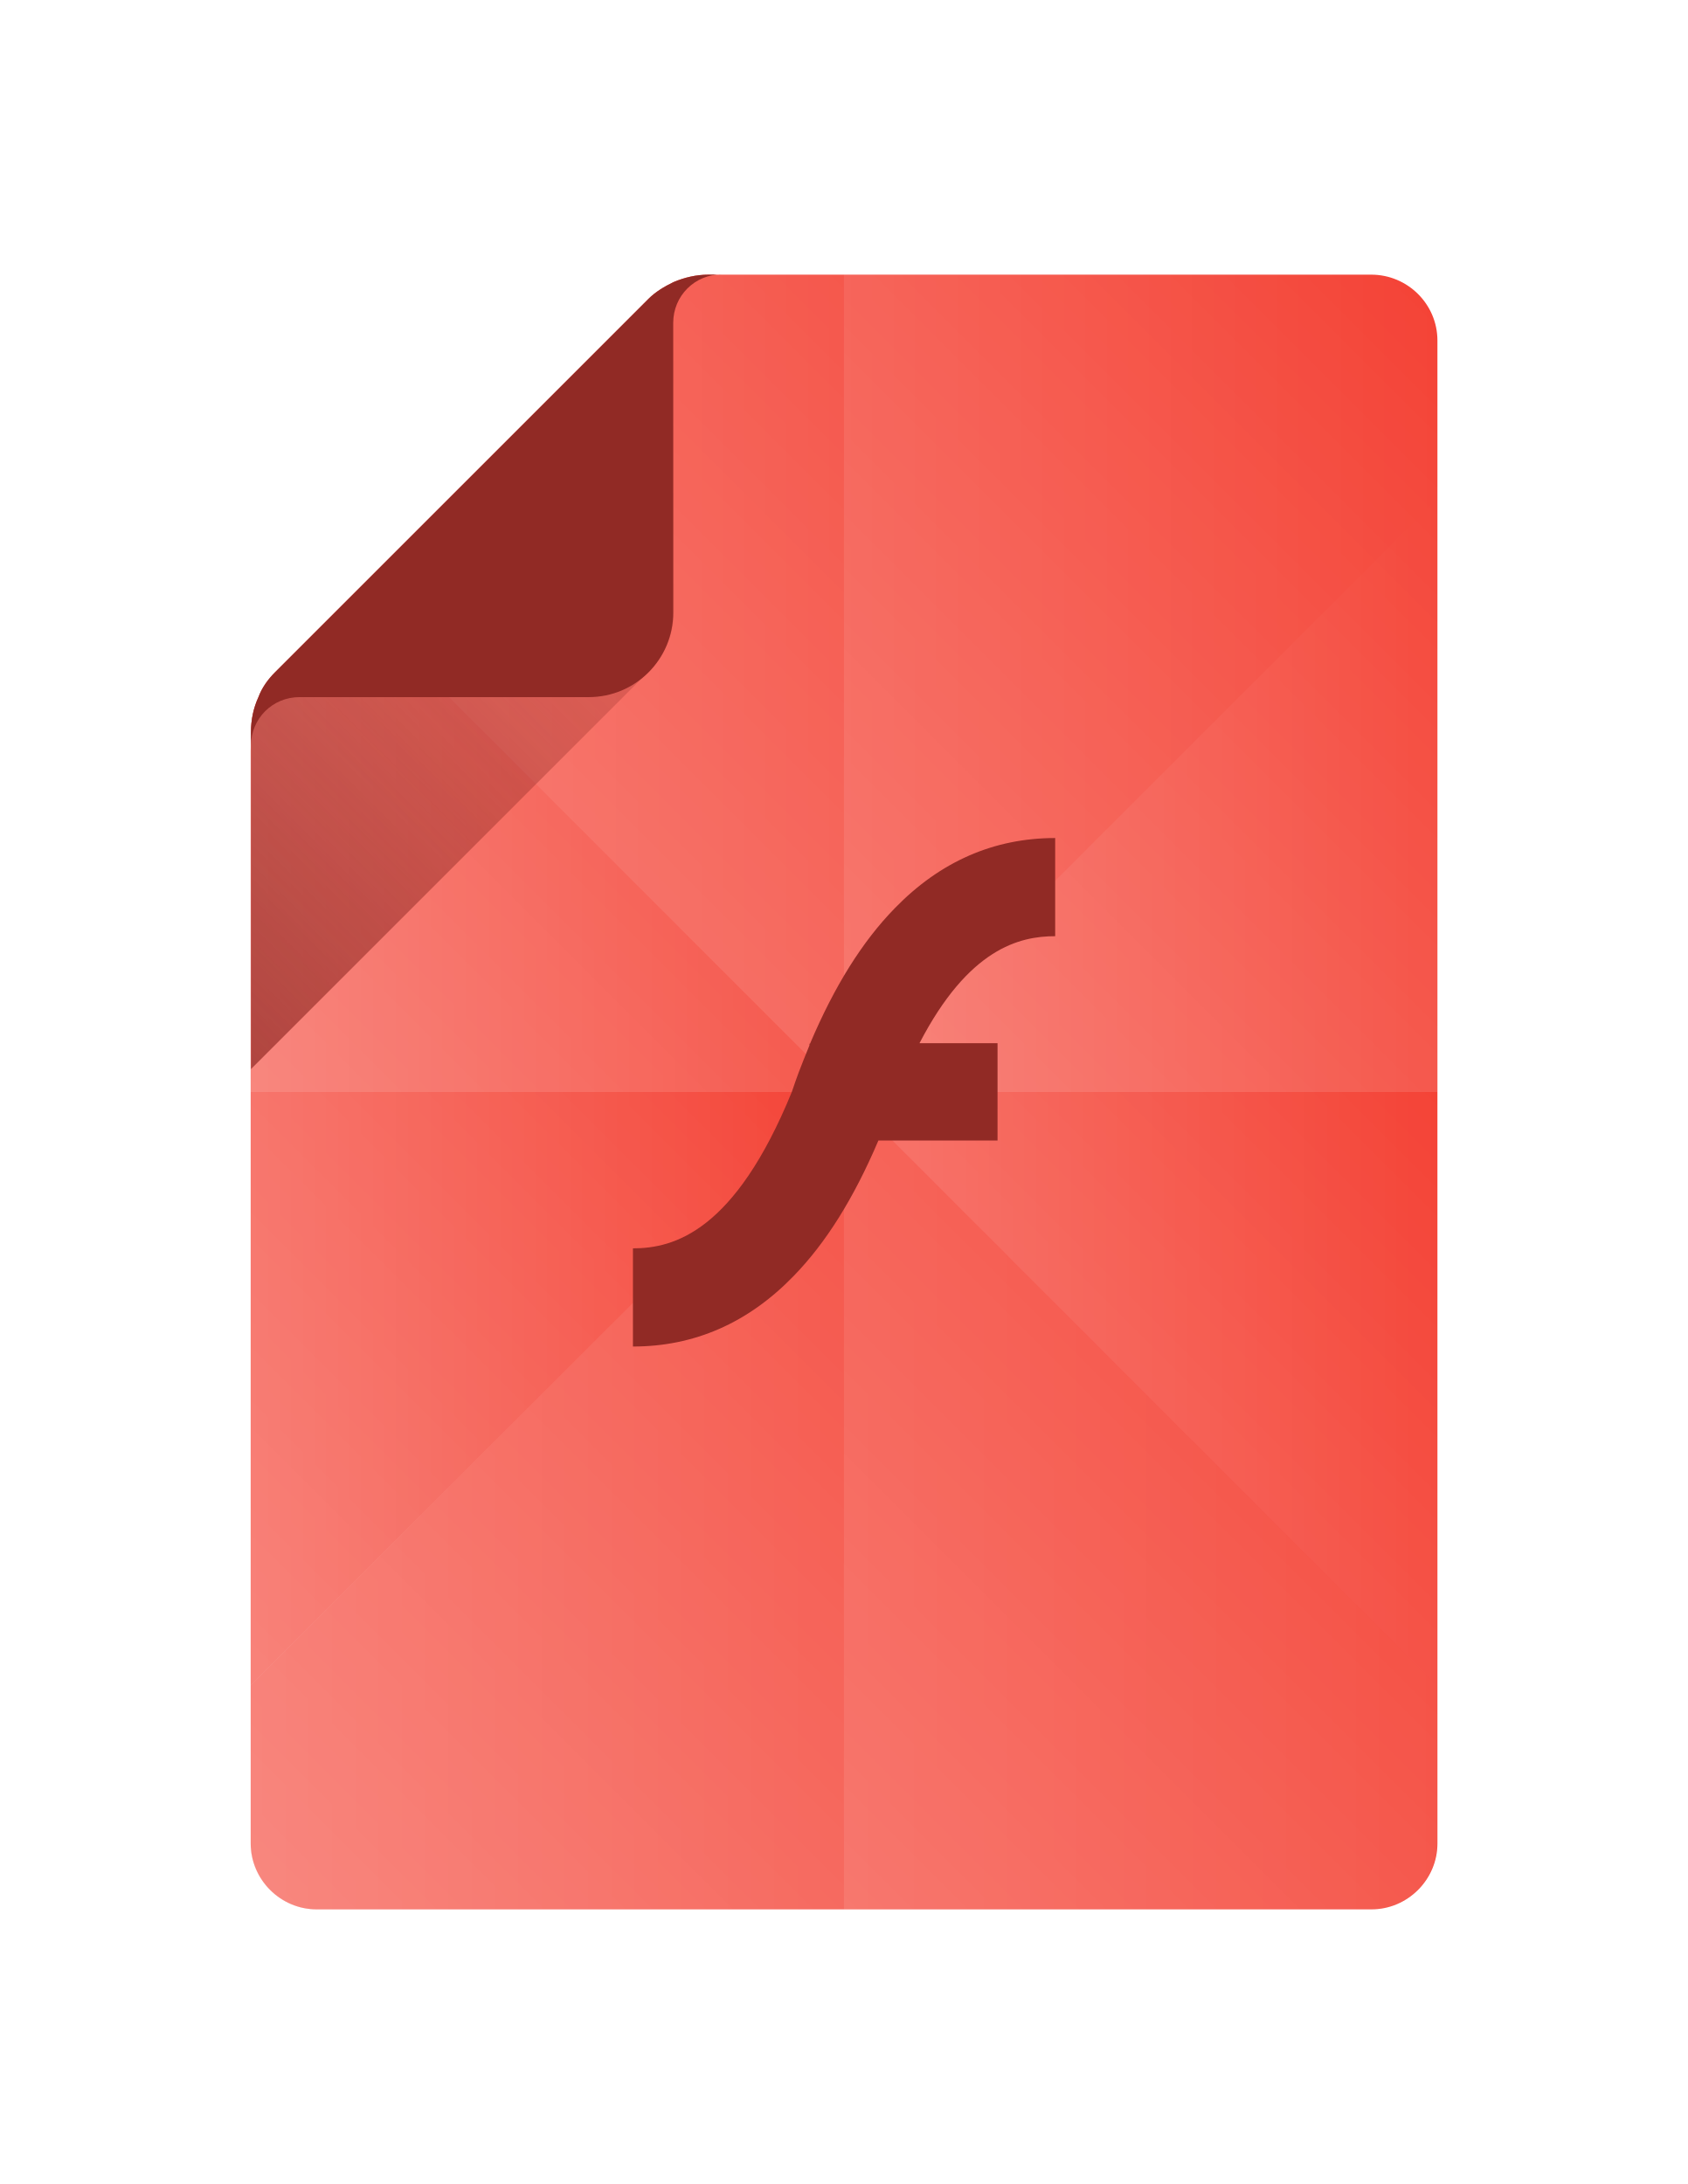
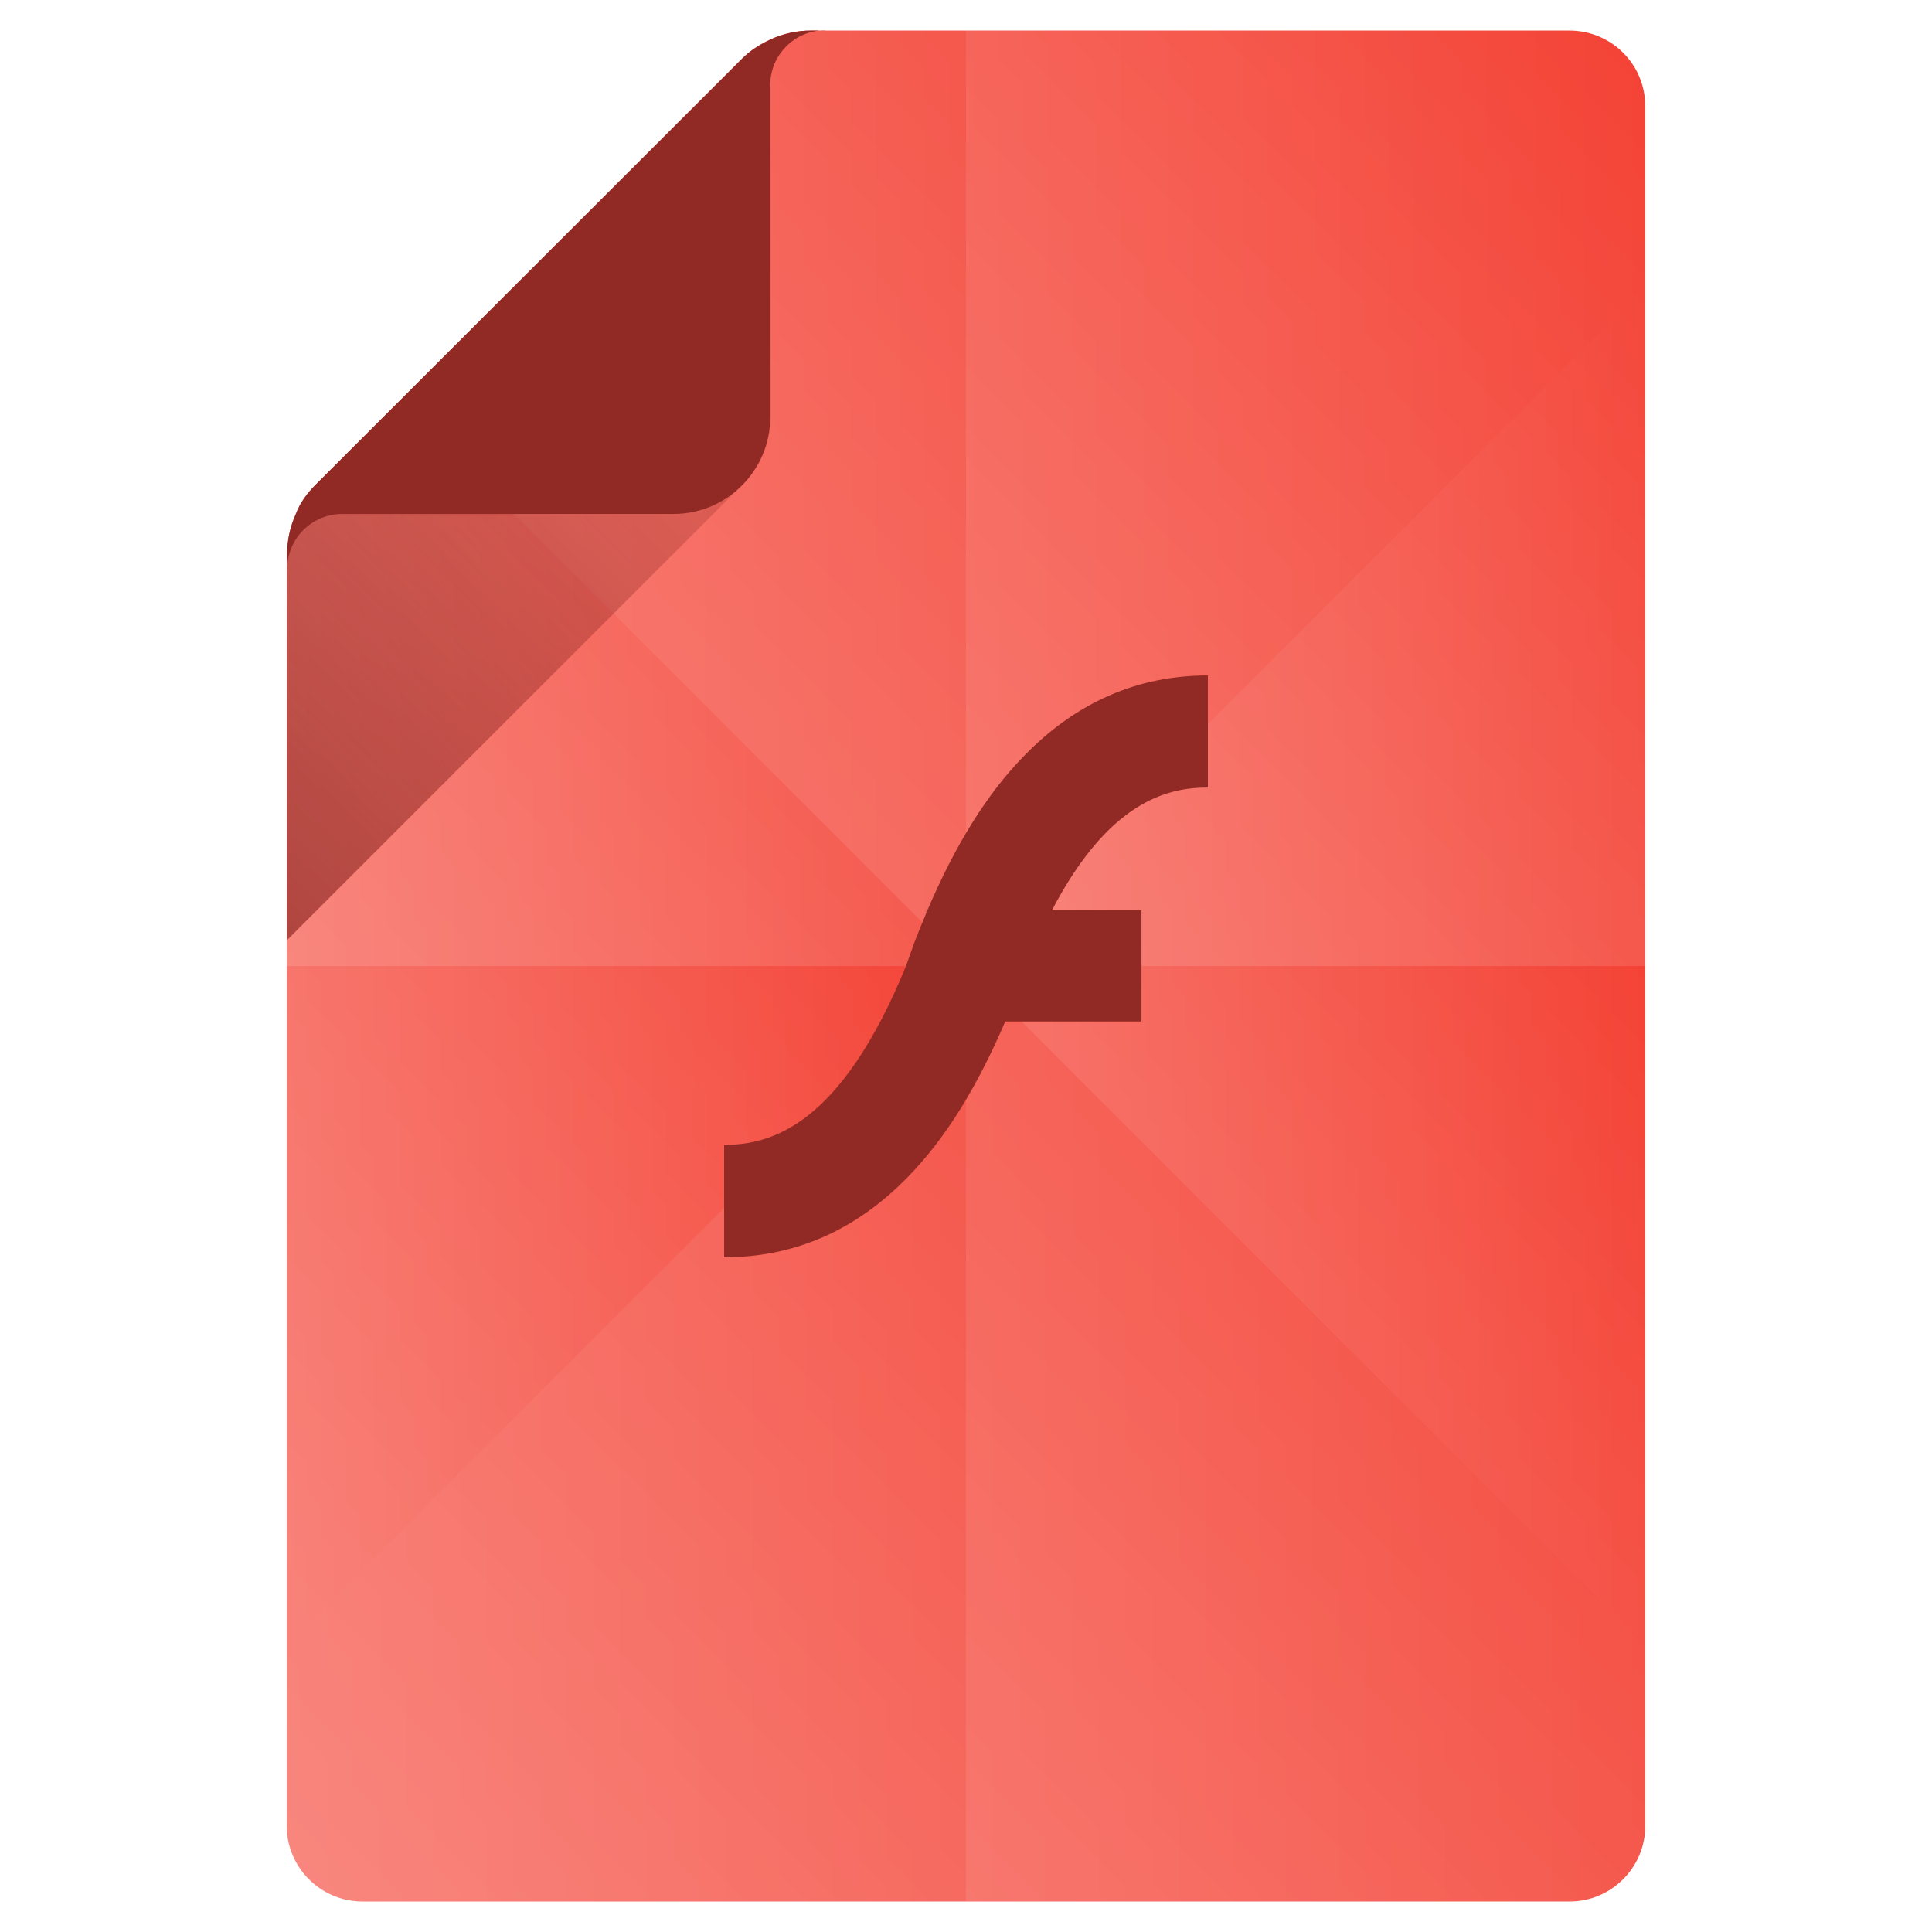
- <svg xmlns="http://www.w3.org/2000/svg" version="1.1" id="Layer_1" x="0px" y="0px" viewBox="0 0 612 792" enable-background="new 0 0 612 792" xml:space="preserve">
+ <svg xmlns="http://www.w3.org/2000/svg" version="1.1" id="Layer_1" x="0px" y="0px" viewBox="0 0 512 512" enable-background="new 0 0 512 512" xml:space="preserve">
  <g>
-     <path fill="#F44336" d="M497.2,99.6H261.8h-4.9c-4.4,0-8.7,1-12.7,2.7c-3.3,1.6-6.5,3.5-9.1,6.1L99.8,243.7   c-2.6,2.6-4.8,5.6-6.1,9.1c-1.8,3.9-2.7,8.2-2.7,12.7l-0.1,6.8v396.2c0,13.1,10.8,23.9,23.9,23.9h382.5c13.1,0,23.9-10.8,23.9-23.9   V123.5C521.2,110.3,510.4,99.6,497.2,99.6z" />
    <g>
-       <linearGradient id="SVGID_1_" gradientUnits="userSpaceOnUse" x1="91.025" y1="520.975" x2="305.025" y2="734.975" gradientTransform="matrix(1.1953 0 0 -1.1953 0 1036.688)">
-         <stop offset="0" style="stop-color:#FFFFFF;stop-opacity:0.2" />
-         <stop offset="1" style="stop-color:#FFFFFF;stop-opacity:0" />
+       <path fill="#F44336" d="M415.9,8.1H219h-4.1c-3.7,0-7.3,0.8-10.6,2.3c-2.8,1.3-5.4,2.9-7.6,5.1L83.5,128.6c-2.2,2.2-4,4.7-5.1,7.6    c-1.5,3.3-2.3,6.9-2.3,10.6l-0.1,5.7v331.4c0,11,9,20,20,20H416c11,0,20-9,20-20V28.1C436,17,427,8.1,415.9,8.1z" />
+       <g>
+         <linearGradient id="SVGID_1_" gradientUnits="userSpaceOnUse" x1="76.196" y1="-128.588" x2="255.161" y2="-307.553" gradientTransform="matrix(1.1953 0 0 1.1953 0 424.6939)">
+           <stop offset="0" style="stop-color:#FFFFFF;stop-opacity:0.2" />
+           <stop offset="1" style="stop-color:#FFFFFF;stop-opacity:0" />
+         </linearGradient>
+         <path fill="url(#SVGID_1_)" d="M256,256V8.1h-37h-4.1c-3.7,0-7.3,0.8-10.6,2.3c-2.8,1.3-5.4,2.9-7.6,5.1L83.5,128.6     c-2.2,2.2-4,4.7-5.1,7.6c-1.5,3.3-2.3,6.9-2.3,10.6l-0.1,5.7V256H256z" />
+         <linearGradient id="SVGID_2_" gradientUnits="userSpaceOnUse" x1="199.967" y1="-155.336" x2="374.051" y2="-329.421" gradientTransform="matrix(1.1953 0 0 1.1953 0 424.6939)">
+           <stop offset="0" style="stop-color:#FFFFFF;stop-opacity:0.2" />
+           <stop offset="1" style="stop-color:#FFFFFF;stop-opacity:0" />
+         </linearGradient>
+         <path fill="url(#SVGID_2_)" d="M415.9,8.1H256V256h180V28.1C436,17,427,8.1,415.9,8.1z" />
+         <linearGradient id="SVGID_3_" gradientUnits="userSpaceOnUse" x1="54.302" y1="47.15" x2="228.377" y2="-126.926" gradientTransform="matrix(1.1953 0 0 1.1953 0 424.6939)">
+           <stop offset="0" style="stop-color:#FFFFFF;stop-opacity:0.2" />
+           <stop offset="1" style="stop-color:#FFFFFF;stop-opacity:0" />
+         </linearGradient>
+         <path fill="url(#SVGID_3_)" d="M76,483.9c0,11,9,20,20,20h160V256H76V483.9z" />
+         <linearGradient id="SVGID_4_" gradientUnits="userSpaceOnUse" x1="197.487" y1="49.595" x2="376.452" y2="-129.371" gradientTransform="matrix(1.1953 0 0 1.1953 0 424.6939)">
+           <stop offset="0" style="stop-color:#FFFFFF;stop-opacity:0.2" />
+           <stop offset="1" style="stop-color:#FFFFFF;stop-opacity:0" />
+         </linearGradient>
+         <path fill="url(#SVGID_4_)" d="M256,256v247.9h159.9c11,0,20-9,20-20V256H256z" />
+       </g>
+       <g>
+         <linearGradient id="SVGID_5_" gradientUnits="userSpaceOnUse" x1="63.652" y1="-128.57" x2="214.172" y2="-128.57" gradientTransform="matrix(1.1953 0 0 1.1953 0 424.6939)">
+           <stop offset="0" style="stop-color:#FFFFFF;stop-opacity:0.2" />
+           <stop offset="1" style="stop-color:#FFFFFF;stop-opacity:0" />
+         </linearGradient>
+         <path fill="url(#SVGID_5_)" d="M256,256L106,106l-22.5,22.5c-2.2,2.2-4,4.7-5.1,7.6c-1.5,3.3-2.3,6.9-2.3,10.6l-0.1,5.7V436     L256,256z" />
+         <linearGradient id="SVGID_6_" gradientUnits="userSpaceOnUse" x1="88.704" y1="-244.871" x2="364.762" y2="-244.871" gradientTransform="matrix(1.1953 0 0 1.1953 0 424.6939)">
+           <stop offset="0" style="stop-color:#FFFFFF;stop-opacity:0.2" />
+           <stop offset="1" style="stop-color:#FFFFFF;stop-opacity:0" />
+         </linearGradient>
+         <path fill="url(#SVGID_6_)" d="M256,256L436,76V28c0-11-9-20-20-20H219h-4.1c-3.7,0-7.3,0.8-10.6,2.3c-2.8,1.3-5.4,2.9-7.6,5.1     L106,106L256,256z" />
+         <linearGradient id="SVGID_7_" gradientUnits="userSpaceOnUse" x1="63.582" y1="-37.391" x2="364.762" y2="-37.391" gradientTransform="matrix(1.1953 0 0 1.1953 0 424.6939)">
+           <stop offset="0" style="stop-color:#FFFFFF;stop-opacity:0.2" />
+           <stop offset="1" style="stop-color:#FFFFFF;stop-opacity:0" />
+         </linearGradient>
+         <path fill="url(#SVGID_7_)" d="M436,483.9v-48L256,256L76,436v48c0,11,9,20,20,20h319.9C427,503.9,436,495,436,483.9z" />
+         <linearGradient id="SVGID_8_" gradientUnits="userSpaceOnUse" x1="214.172" y1="-141.131" x2="364.762" y2="-141.131" gradientTransform="matrix(1.1953 0 0 1.1953 0 424.6939)">
+           <stop offset="0" style="stop-color:#FFFFFF;stop-opacity:0.2" />
+           <stop offset="1" style="stop-color:#FFFFFF;stop-opacity:0" />
+         </linearGradient>
+         <polygon fill="url(#SVGID_8_)" points="436,436 436,76 256,256    " />
+       </g>
+       <linearGradient id="SVGID_9_" gradientUnits="userSpaceOnUse" x1="80.204" y1="-573.019" x2="387.166" y2="-879.981" gradientTransform="matrix(0.5977 0 0 0.5977 0 563.3214)">
+         <stop offset="0" style="stop-color:#912A25" />
+         <stop offset="1" style="stop-color:#912A25;stop-opacity:0" />
      </linearGradient>
-       <path fill="url(#SVGID_1_)" d="M306,396V99.6h-44.2h-4.9c-4.4,0-8.7,1-12.7,2.7c-3.3,1.6-6.5,3.5-9.1,6.1L99.8,243.7    c-2.6,2.6-4.8,5.6-6.1,9.1c-1.8,3.9-2.7,8.2-2.7,12.7l-0.1,6.8V396H306z" />
-       <linearGradient id="SVGID_2_" gradientUnits="userSpaceOnUse" x1="239" y1="553" x2="447.125" y2="761.125" gradientTransform="matrix(1.1953 0 0 -1.1953 0 1036.688)">
-         <stop offset="0" style="stop-color:#FFFFFF;stop-opacity:0.2" />
-         <stop offset="1" style="stop-color:#FFFFFF;stop-opacity:0" />
-       </linearGradient>
-       <path fill="url(#SVGID_2_)" d="M497.2,99.6H306V396h215.2V123.5C521.2,110.3,510.4,99.6,497.2,99.6z" />
-       <linearGradient id="SVGID_3_" gradientUnits="userSpaceOnUse" x1="64.875" y1="310.875" x2="273" y2="519" gradientTransform="matrix(1.1953 0 0 -1.1953 0 1036.688)">
-         <stop offset="0" style="stop-color:#FFFFFF;stop-opacity:0.2" />
-         <stop offset="1" style="stop-color:#FFFFFF;stop-opacity:0" />
-       </linearGradient>
-       <path fill="url(#SVGID_3_)" d="M90.8,668.5c0,13.1,10.8,23.9,23.9,23.9H306V396H90.8V668.5z" />
-       <linearGradient id="SVGID_4_" gradientUnits="userSpaceOnUse" x1="236.062" y1="307.938" x2="450.062" y2="521.938" gradientTransform="matrix(1.1953 0 0 -1.1953 0 1036.688)">
-         <stop offset="0" style="stop-color:#FFFFFF;stop-opacity:0.2" />
-         <stop offset="1" style="stop-color:#FFFFFF;stop-opacity:0" />
-       </linearGradient>
-       <path fill="url(#SVGID_4_)" d="M306,396v296.4h191.2c13.1,0,23.9-10.8,23.9-23.9V396H306z" />
+       <path opacity="0.7" fill="url(#SVGID_9_)" enable-background="new    " d="M196.7,15.6L83.5,128.9c-2.2,2.2-4,4.7-5.1,7.6    c-1.5,3.3-2.3,6.9-2.3,10.6v102l120.6-120.6c4.9-4.9,7.6-11.3,7.6-18.1v-100C201.5,11.7,198.9,13.4,196.7,15.6z" />
+       <path fill="#912A25" d="M214.9,8.1c-3.7,0-7.3,0.8-10.6,2.3c-2.8,1.3-5.4,2.9-7.6,5.1L83.5,128.6c-2.2,2.2-4,4.7-5.1,7.6    c-1.5,3.3-2.3,6.9-2.3,10.6v4.1c0-8.2,6.5-14.7,14.7-14.7h87.7c14.1,0,25.6-11.5,25.6-25.6V22.7c0-8.2,6.5-14.7,14.7-14.7    C218.9,8.1,214.9,8.1,214.9,8.1z" />
    </g>
-     <g>
-       <linearGradient id="SVGID_5_" gradientUnits="userSpaceOnUse" x1="76" y1="521" x2="256" y2="521" gradientTransform="matrix(1.1953 0 0 -1.1953 0 1036.688)">
-         <stop offset="0" style="stop-color:#FFFFFF;stop-opacity:0.2" />
-         <stop offset="1" style="stop-color:#FFFFFF;stop-opacity:0" />
-       </linearGradient>
-       <path fill="url(#SVGID_5_)" d="M306,396L126.7,216.7l-26.9,26.9c-2.6,2.6-4.8,5.6-6.1,9.1c-1.8,3.9-2.7,8.2-2.7,12.7l-0.1,6.8v339    L306,396z" />
-       <linearGradient id="SVGID_6_" gradientUnits="userSpaceOnUse" x1="106" y1="660" x2="436" y2="660" gradientTransform="matrix(1.1953 0 0 -1.1953 0 1036.688)">
-         <stop offset="0" style="stop-color:#FFFFFF;stop-opacity:0.2" />
-         <stop offset="1" style="stop-color:#FFFFFF;stop-opacity:0" />
-       </linearGradient>
-       <path fill="url(#SVGID_6_)" d="M306,396l215.2-215.2v-57.4c0-13.1-10.8-23.9-23.9-23.9H261.8h-4.9c-4.4,0-8.7,1-12.7,2.7    c-3.3,1.6-6.5,3.5-9.1,6.1L126.7,216.7L306,396z" />
-       <linearGradient id="SVGID_7_" gradientUnits="userSpaceOnUse" x1="76" y1="412" x2="436" y2="412" gradientTransform="matrix(1.1953 0 0 -1.1953 0 1036.688)">
-         <stop offset="0" style="stop-color:#FFFFFF;stop-opacity:0.2" />
-         <stop offset="1" style="stop-color:#FFFFFF;stop-opacity:0" />
-       </linearGradient>
-       <path fill="url(#SVGID_7_)" d="M521.2,668.5v-57.4L306,396L90.8,611.2v57.4c0,13.1,10.8,23.9,23.9,23.9h382.5    C510.4,692.4,521.2,681.7,521.2,668.5z" />
-       <linearGradient id="SVGID_8_" gradientUnits="userSpaceOnUse" x1="256" y1="536" x2="436" y2="536" gradientTransform="matrix(1.1953 0 0 -1.1953 0 1036.688)">
-         <stop offset="0" style="stop-color:#FFFFFF;stop-opacity:0.2" />
-         <stop offset="1" style="stop-color:#FFFFFF;stop-opacity:0" />
-       </linearGradient>
-       <polygon fill="url(#SVGID_8_)" points="521.2,611.2 521.2,180.8 306,396   " />
-     </g>
-     <linearGradient id="SVGID_9_" gradientUnits="userSpaceOnUse" x1="95.8" y1="862.4" x2="462.7" y2="1229.3" gradientTransform="matrix(0.5977 0 0 -0.5977 0 869.3438)">
-       <stop offset="0" style="stop-color:#912A25" />
-       <stop offset="1" style="stop-color:#912A25;stop-opacity:0" />
-     </linearGradient>
-     <path opacity="0.7" fill="url(#SVGID_9_)" enable-background="new    " d="M235.1,108.6L99.8,244c-2.6,2.6-4.8,5.6-6.1,9.1   c-1.8,3.9-2.7,8.2-2.7,12.7v121.9l144.2-144.2c5.9-5.9,9.1-13.5,9.1-21.6V102.3C240.9,103.9,237.7,106,235.1,108.6z" />
-     <path fill="#912A25" d="M256.9,99.6c-4.4,0-8.7,1-12.7,2.7c-3.3,1.6-6.5,3.5-9.1,6.1L99.8,243.7c-2.6,2.6-4.8,5.6-6.1,9.1   c-1.8,3.9-2.7,8.2-2.7,12.7v4.9c0-9.8,7.8-17.6,17.6-17.6h104.9c16.9,0,30.6-13.7,30.6-30.6V117.1c0-9.8,7.8-17.6,17.6-17.6   C261.7,99.6,256.9,99.6,256.9,99.6z" />
+     <path fill="#912A25" d="M320.1,208.7V179c-18.6,0-34.9,7.1-48.7,21.3c-9.8,10-18.2,23.5-25.7,41.1h-0.2v0.5   c-1.1,2.7-2.3,5.5-3.3,8.2c-0.6,1.7-1.3,3.6-2.1,5.9c-17.3,42.3-35.7,47.4-48.2,47.4v29.8c18.6,0,34.9-7.1,48.7-21.3   c9.8-10,18.2-23.5,25.8-41.2h36.1v-29.5h-23.7C293.8,212.5,309.2,208.7,320.1,208.7z" />
  </g>
-   <path fill="#912A25" d="M382.6,339.5v-35.6c-22.2,0-41.7,8.5-58.2,25.5c-11.7,12-21.8,28.1-30.7,49.1h-0.2v0.6  c-1.3,3.2-2.7,6.6-3.9,9.8c-0.7,2-1.6,4.3-2.5,7.1c-20.7,50.6-42.7,56.7-57.6,56.7v35.6c22.2,0,41.7-8.5,58.2-25.5  c11.7-12,21.8-28.1,30.8-49.2h43.2v-35.3h-28.3C351.2,344,369.6,339.5,382.6,339.5z" />
</svg>
